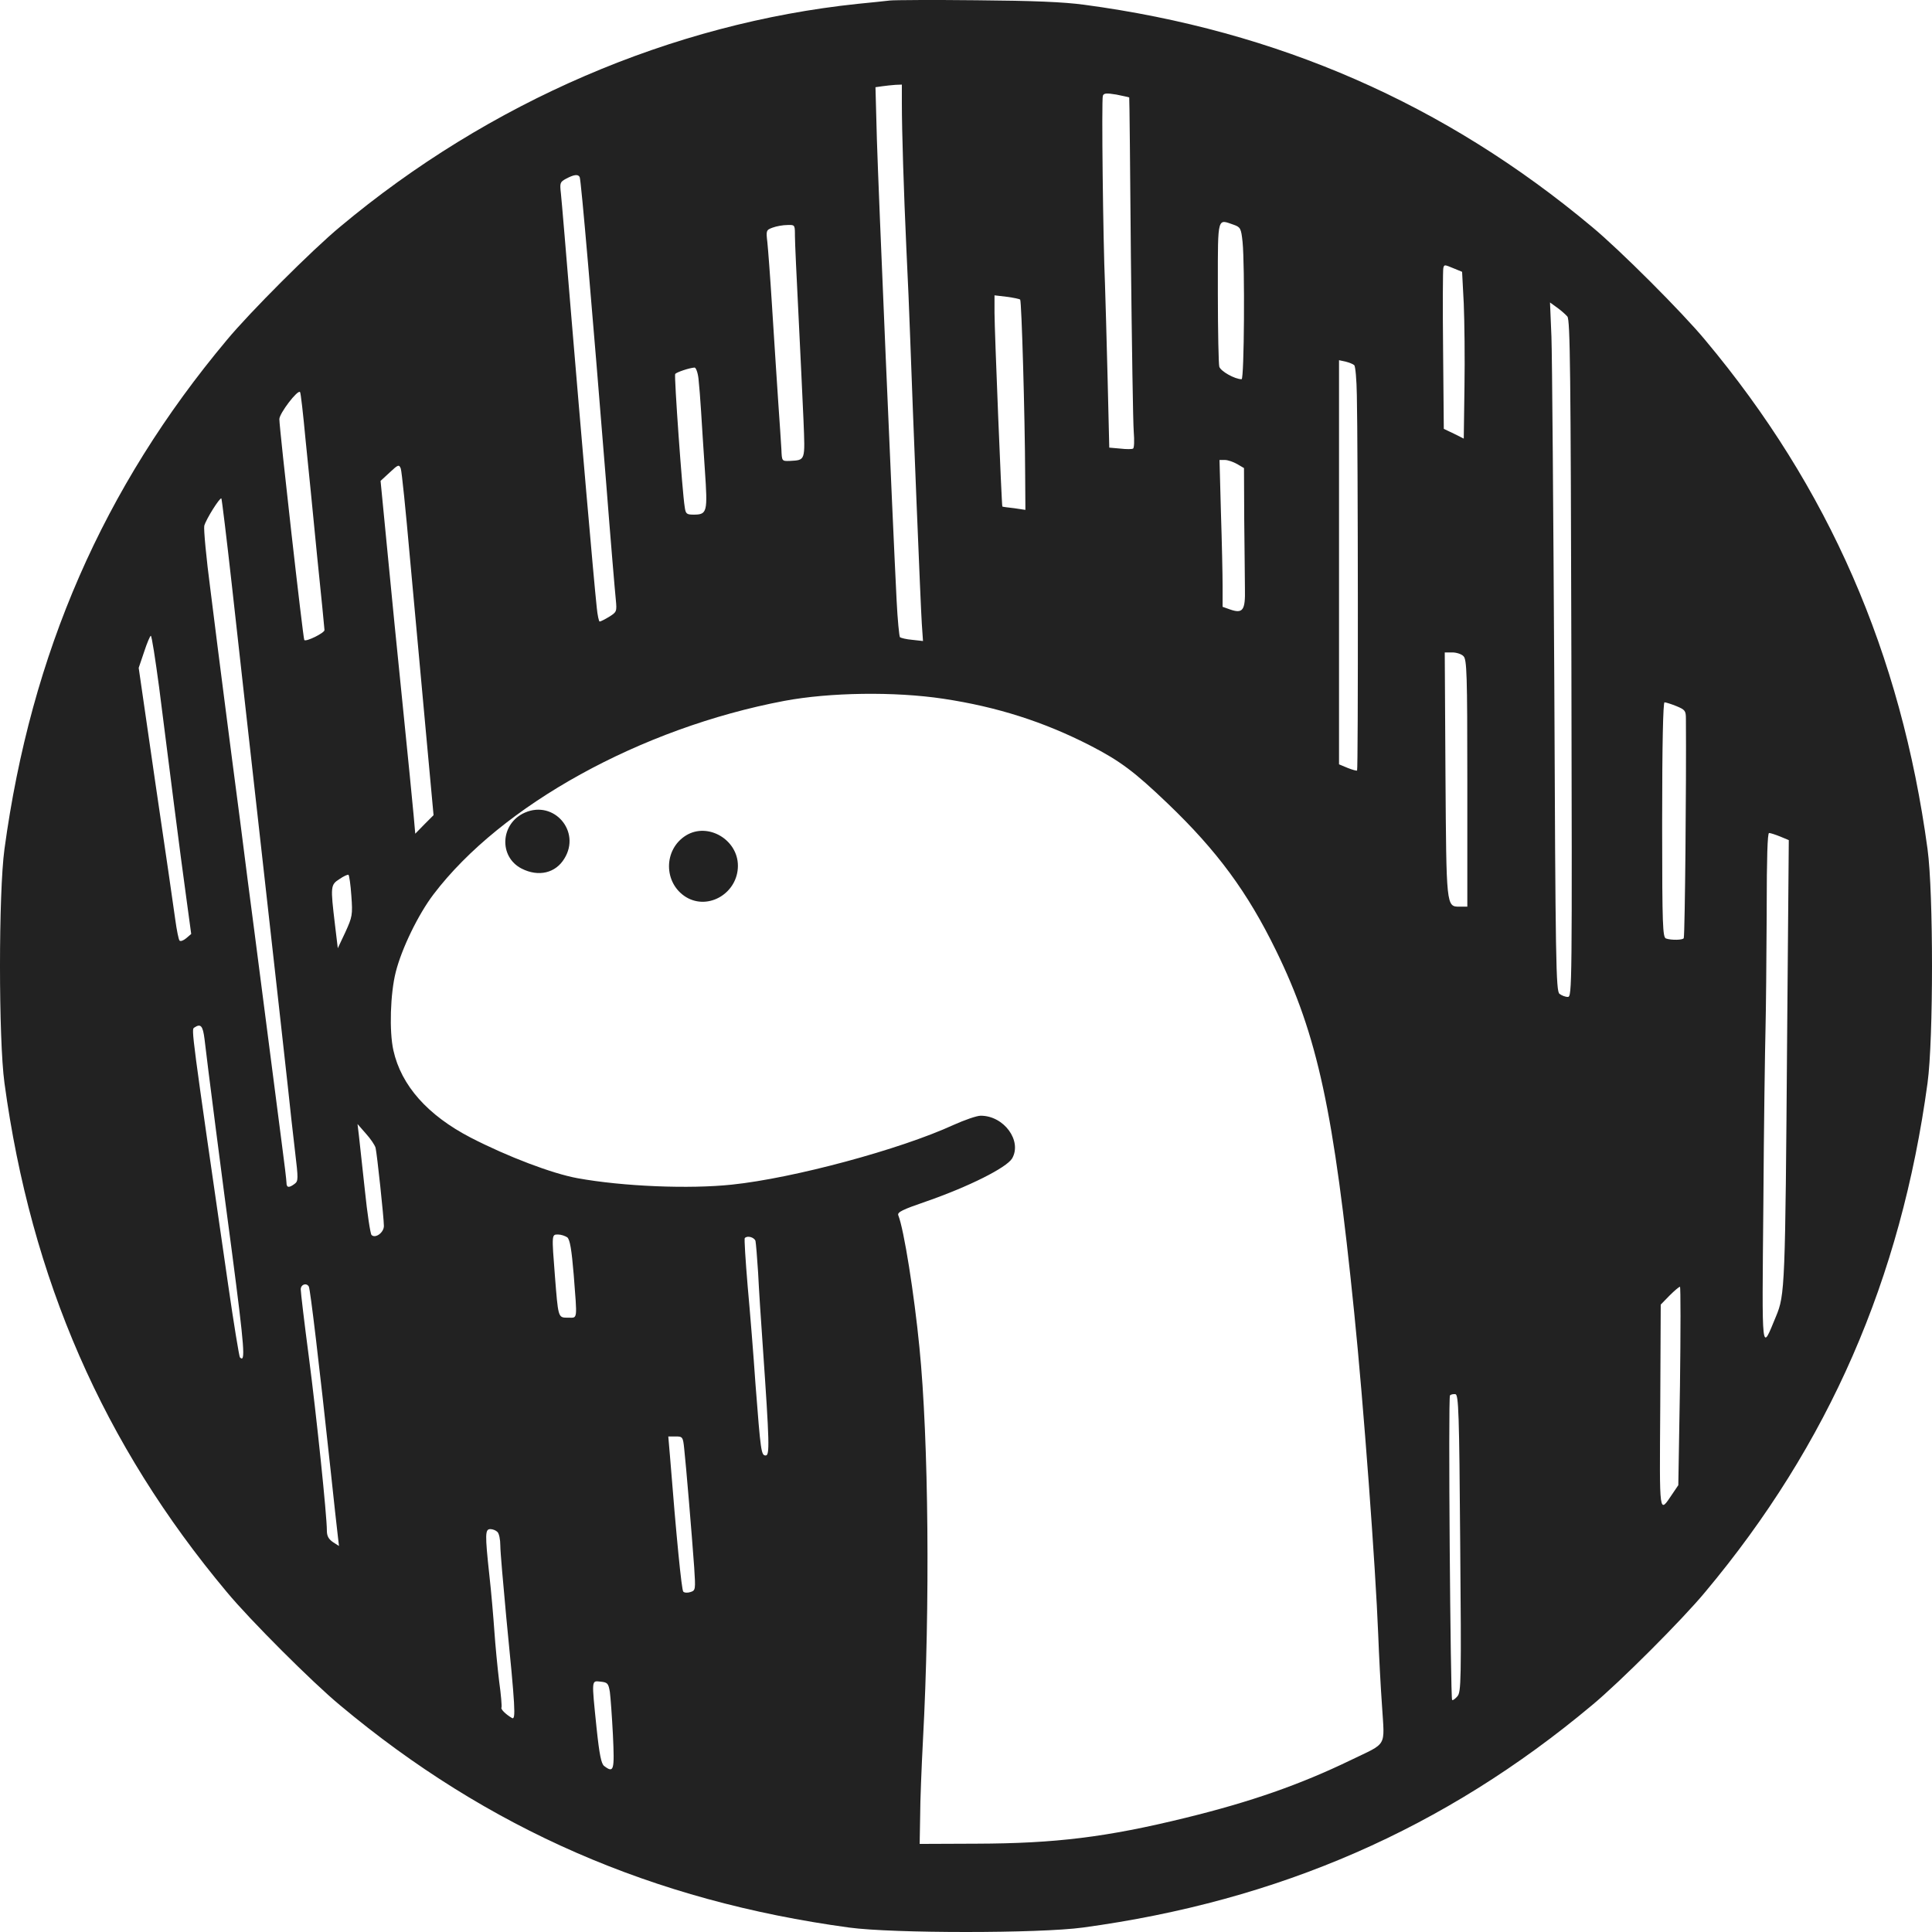
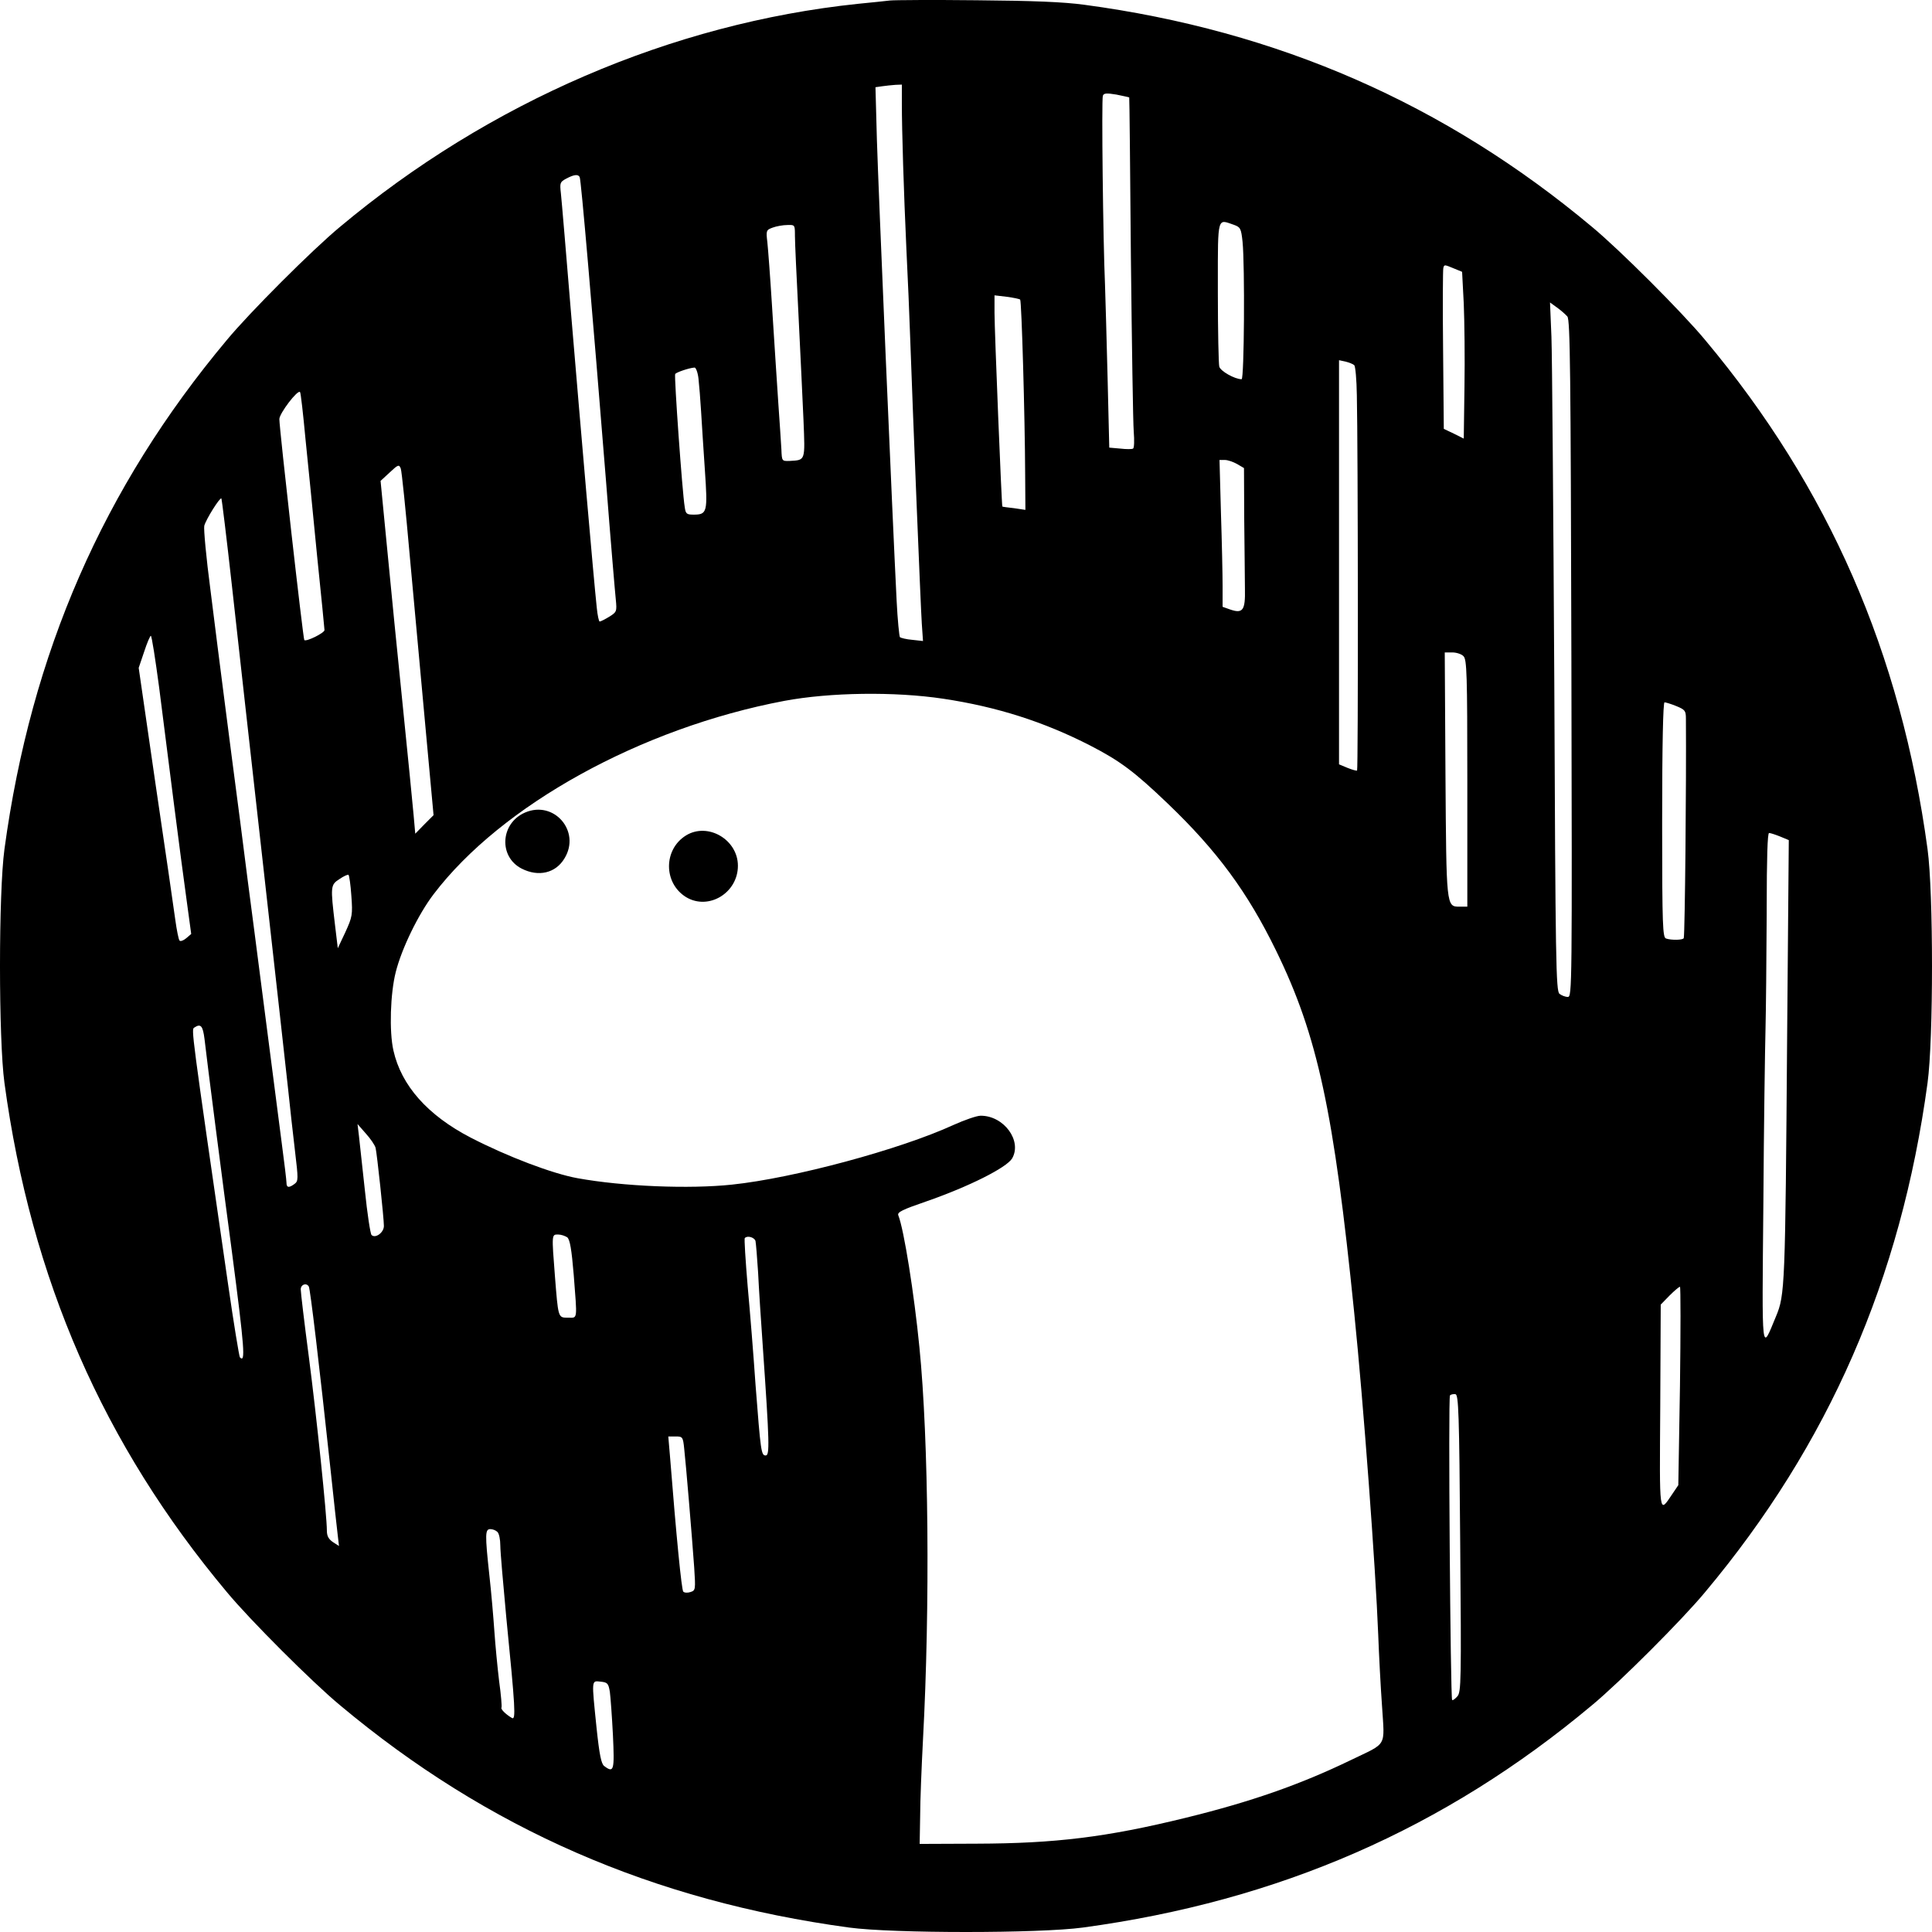
<svg xmlns="http://www.w3.org/2000/svg" width="256px" height="256px" viewBox="0 0 256 256" version="1.1">
  <g stroke="none" stroke-width="1" fill="none" fill-rule="evenodd">
-     <path d="M117.926,0.066 C118.524,0.003 123.718,-0.029 129.417,0.034 C136.878,0.097 140.908,0.255 143.678,0.632 C169.305,4.064 191.469,13.76 210.956,30.067 C214.608,33.09 222.92,41.401 225.942,45.052 C242.313,64.602 251.884,86.545 255.41,112.517 C256.197,118.278 256.197,137.733 255.41,143.494 C251.884,169.466 242.313,191.408 225.942,210.958 C222.92,214.61 214.608,222.921 210.956,225.943 C191.406,242.314 169.462,251.884 143.489,255.41 C137.728,256.197 118.272,256.197 112.511,255.41 C86.538,251.884 64.594,242.314 45.044,225.943 C41.392,222.921 33.08,214.61 30.058,210.958 C13.687,191.408 4.116,169.466 0.59,143.494 C-0.197,137.733 -0.197,118.278 0.59,112.517 C4.116,86.545 13.687,64.602 30.058,45.052 C33.08,41.401 41.392,33.09 45.044,30.067 C64.815,13.508 89.056,3.088 113.675,0.507 C115.407,0.349 117.327,0.129 117.926,0.066 Z M125.009,92.589 C118.524,91.613 109.961,91.739 103.916,92.872 C84.932,96.461 66.42,106.693 57.448,118.498 C55.433,121.142 53.229,125.676 52.442,128.792 C51.718,131.626 51.56,136.663 52.127,139.181 C53.166,143.84 56.661,147.776 62.359,150.735 C67.302,153.285 73.22,155.52 76.526,156.118 C82.602,157.22 91.354,157.566 96.99,156.968 C105.144,156.118 119.279,152.309 126.331,149.066 C127.811,148.405 129.417,147.838 129.952,147.838 C133.037,147.838 135.461,151.175 134.108,153.505 C133.352,154.733 128.409,157.22 122.711,159.203 C119.594,160.274 118.87,160.62 119.027,161.029 C119.783,162.918 121.137,171.481 121.829,178.533 C123.057,190.81 123.246,212.942 122.302,230.477 C122.113,234.097 121.924,238.725 121.924,240.708 L121.924,240.708 L121.861,244.328 L129.417,244.297 C139.806,244.265 146.606,243.447 157.121,240.865 C165.716,238.756 172.233,236.49 179.002,233.215 C183.881,230.854 183.472,231.61 183.126,226.069 C182.937,223.456 182.717,219.206 182.622,216.625 C182.276,207.716 180.67,185.962 179.442,173.968 C176.735,147.209 174.594,137.229 169.085,125.959 C165.307,118.215 161.277,112.737 154.729,106.472 C150.321,102.254 148.432,100.837 144.465,98.791 C138.326,95.643 132.124,93.659 125.009,92.589 Z M79.58,222.827 C78.352,222.701 78.384,222.449 79.045,228.934 C79.422,232.523 79.674,233.719 80.052,234.003 C81.343,234.978 81.437,234.632 81.217,229.91 C81.091,227.454 80.902,224.873 80.808,224.18 C80.619,223.047 80.493,222.921 79.58,222.827 Z M64.972,202.616 C64.279,202.616 64.248,203.245 64.846,208.755 C65.098,210.99 65.381,214.327 65.507,216.153 C65.633,217.979 65.916,220.938 66.137,222.764 C66.389,224.558 66.515,226.132 66.452,226.258 C66.294,226.447 67.018,227.171 67.837,227.643 C68.372,227.958 68.278,226.321 67.081,214.264 C66.672,209.856 66.294,205.606 66.294,204.788 C66.294,204.001 66.137,203.214 65.916,202.994 C65.696,202.773 65.287,202.616 64.972,202.616 Z M192.854,184.734 C192.571,184.703 192.256,184.766 192.13,184.892 C191.878,185.112 192.193,224.999 192.413,225.251 C192.508,225.345 192.791,225.125 193.106,224.779 C193.61,224.212 193.641,222.795 193.484,204.505 C193.358,187.064 193.263,184.829 192.854,184.734 Z M89.634,190.338 L88.552,190.338 L88.773,192.92 C89.623,203.686 90.315,210.675 90.536,210.895 C90.662,211.053 91.103,211.084 91.48,210.958 C92.173,210.738 92.173,210.643 91.984,207.684 C91.669,203.277 90.882,193.927 90.662,191.975 C90.504,190.401 90.441,190.338 89.528,190.338 Z M40.919,170.473 C40.605,169.938 39.849,170.19 39.849,170.851 C39.849,171.229 40.321,175.227 40.919,179.76 C41.958,187.757 43.312,200.821 43.312,202.805 C43.312,203.529 43.532,203.938 44.131,204.347 L44.131,204.347 L44.918,204.851 L44.76,203.497 C44.666,202.742 44.225,198.744 43.784,194.588 C42.305,180.831 41.108,170.757 40.919,170.473 Z M222.605,170.505 C222.479,170.505 221.849,171.04 221.22,171.67 L221.22,171.67 L220.055,172.866 L219.992,186.371 C219.897,201.105 219.803,200.601 221.597,197.957 L221.597,197.957 L222.385,196.792 L222.605,183.633 C222.699,176.423 222.699,170.505 222.605,170.505 Z M100.106,164.429 C99.949,163.957 99.036,163.674 98.69,164.051 C98.595,164.114 98.784,166.979 99.068,170.411 C99.382,173.842 99.855,179.697 100.106,183.412 C100.799,192.384 100.862,192.857 101.46,192.857 C101.995,192.857 101.964,191.251 101.082,178.533 C100.831,175.07 100.547,170.599 100.453,168.616 C100.327,166.633 100.169,164.744 100.106,164.429 Z M27.099,137.67 C26.878,135.907 26.595,135.592 25.745,136.159 C25.336,136.411 25.304,136.19 30.215,170.127 C30.971,175.385 31.695,179.76 31.789,179.855 C32.545,180.642 32.419,178.784 30.719,165.783 C29.586,157.377 27.382,140.252 27.099,137.67 Z M234.411,110.376 C234.199,110.376 234.104,113.689 234.096,120.315 L234.096,121.142 C234.065,127.092 234.002,133.924 233.939,136.348 C233.876,138.772 233.718,149.192 233.655,159.487 C233.466,180.075 233.372,179.131 235.324,174.44 C236.52,171.575 236.552,170.599 236.804,137.387 L236.804,137.387 L237.024,111.32 L235.891,110.848 C235.261,110.596 234.6,110.376 234.411,110.376 Z M73.945,163.579 C73.095,163.579 73.095,163.516 73.535,169.151 C73.952,174.384 73.947,174.591 75.059,174.597 L75.333,174.598 C76.555,174.612 76.486,174.962 76.022,168.931 C75.739,165.531 75.519,164.272 75.172,163.957 C74.889,163.768 74.354,163.579 73.945,163.579 Z M47.373,148.94 L47.562,150.514 C47.65,151.306 47.956,154.171 48.278,157.078 L48.349,157.724 C48.664,160.809 49.073,163.485 49.231,163.642 C49.734,164.146 50.868,163.327 50.868,162.446 C50.868,161.407 49.955,152.875 49.766,152.088 C49.672,151.742 49.105,150.892 48.475,150.2 L48.475,150.2 L47.373,148.94 Z M29.334,66.05 C29.145,65.861 27.287,68.821 27.067,69.671 C26.973,70.08 27.319,73.889 27.886,78.171 C28.421,82.484 29.271,89.158 29.775,93.061 C30.278,96.965 31.191,104.048 31.821,108.802 C32.419,113.555 33.269,120.135 33.71,123.441 C35.819,139.842 36.764,147.146 37.33,151.459 C37.677,154.04 37.96,156.433 37.96,156.716 C37.96,157.377 38.275,157.44 39.03,156.874 C39.534,156.496 39.534,156.244 39.093,152.561 C38.842,150.388 38.401,146.579 38.149,144.061 C37.866,141.542 36.386,128.1 34.812,114.154 C33.238,100.207 31.412,83.711 30.719,77.51 C30.026,71.276 29.397,66.145 29.334,66.05 Z M205.384,40.078 L205.573,44.612 C205.667,47.099 205.825,67.624 205.951,90.228 C206.108,127.533 206.171,131.342 206.643,131.689 C206.927,131.909 207.399,132.098 207.745,132.098 C208.312,132.098 208.312,130.965 208.217,87.3 C208.123,49.271 208.06,42.377 207.682,41.936 C207.43,41.652 206.832,41.117 206.297,40.739 L206.297,40.739 L205.384,40.078 Z M46.177,115.917 C46.083,115.854 45.516,116.105 44.981,116.483 C43.784,117.239 43.784,117.459 44.382,122.496 L44.382,122.496 L44.76,125.644 L45.768,123.504 C46.681,121.489 46.744,121.237 46.555,118.687 C46.46,117.239 46.271,115.98 46.177,115.917 Z M19.984,84.246 C19.889,84.246 19.48,85.191 19.102,86.356 L19.102,86.356 L18.378,88.496 L20.613,103.922 C21.872,112.391 23.037,120.481 23.226,121.867 C23.415,123.252 23.667,124.511 23.793,124.637 C23.919,124.763 24.297,124.637 24.674,124.322 L24.674,124.322 L25.336,123.755 L24.737,119.348 C24.391,116.924 23.635,111.1 23.037,106.441 C22.439,101.75 21.558,94.856 21.085,91.078 C20.582,87.332 20.109,84.246 19.984,84.246 Z M220.559,93.061 C220.37,93.061 220.244,98.665 220.244,108.613 L220.244,109.947 C220.248,122.607 220.321,124.201 220.747,124.354 C221.44,124.605 223.077,124.574 223.109,124.291 C223.266,123.472 223.455,103.828 223.392,95.233 C223.392,94.163 223.266,94.037 222.133,93.565 C221.44,93.282 220.716,93.061 220.559,93.061 Z M192.445,86.45 L191.437,86.45 L191.532,102.726 C191.654,120.071 191.628,120.147 193.379,120.136 L194.428,120.135 L194.428,103.33 C194.427,89.304 194.36,87.39 193.924,86.954 C193.673,86.671 192.98,86.45 192.445,86.45 L192.445,86.45 Z M90.914,110.691 C93.81,108.928 97.777,111.257 97.777,114.72 C97.777,118.309 93.904,120.67 90.914,118.876 C87.891,117.018 87.891,112.548 90.914,110.691 Z M69.568,107.668 C73.409,106 76.998,110.156 74.795,113.744 C73.63,115.696 71.363,116.231 69.128,115.098 C66.042,113.524 66.294,109.085 69.568,107.668 Z M53.103,62.084 C52.883,61.517 52.757,61.549 51.655,62.587 L51.655,62.587 L50.427,63.721 L51.309,72.787 C51.781,77.793 52.725,87.206 53.386,93.691 C54.048,100.176 54.677,106.598 54.803,107.983 L54.803,107.983 L55.024,110.47 L56.22,109.243 L57.448,108.015 L56.377,96.367 C55.779,89.945 54.866,79.745 54.299,73.7 C53.764,67.624 53.229,62.399 53.103,62.084 Z M177.428,47.728 L177.428,101.278 L178.561,101.75 C179.191,102.002 179.757,102.159 179.82,102.096 C179.978,101.97 179.946,59.313 179.789,52.356 C179.757,50.31 179.6,48.515 179.442,48.389 C179.285,48.232 178.781,48.043 178.309,47.917 L178.309,47.917 L177.428,47.728 Z M119.5,11.21 L118.65,11.242 C118.146,11.273 117.359,11.368 116.887,11.43 L116.887,11.43 L116.005,11.556 L116.194,18.545 C116.383,24.904 118.24,68.38 118.807,79.587 C118.933,82.137 119.153,84.309 119.248,84.435 C119.374,84.53 120.098,84.719 120.885,84.782 L120.885,84.782 L122.302,84.939 L122.144,82.641 C121.987,80.343 120.948,54.56 120.602,44.738 C120.507,41.967 120.287,36.647 120.098,32.932 C119.752,25.345 119.5,17.349 119.5,13.666 L119.5,13.666 L119.5,11.21 Z M39.755,51.947 C39.44,51.6 37.016,54.78 37.016,55.536 C37.016,56.795 40.164,84.656 40.321,84.813 C40.573,85.065 42.997,83.869 42.997,83.491 C42.997,83.302 42.556,78.895 42.021,73.7 C41.518,68.506 40.825,61.517 40.479,58.18 C40.164,54.812 39.849,52.01 39.755,51.947 Z M76.809,23.456 C76.589,23.047 76.022,23.141 75.015,23.677 C74.196,24.117 74.165,24.243 74.322,25.629 C74.417,26.447 75.046,33.971 75.739,42.377 C76.935,56.669 78.635,76.439 79.076,80.532 C79.171,81.539 79.36,82.358 79.454,82.358 C79.58,82.358 80.147,82.074 80.713,81.728 C81.721,81.098 81.752,81.035 81.595,79.43 C81.5,78.548 80.902,71.497 80.304,63.784 C78.478,41.086 76.998,23.74 76.809,23.456 Z M162.316,60.95 L161.592,60.95 L161.781,67.939 C161.907,71.811 162.001,76.187 162.001,77.698 L162.001,77.698 L162.001,80.406 L162.977,80.752 C164.677,81.35 165.023,80.878 164.96,78.045 C164.96,76.691 164.897,72.535 164.866,68.821 L164.866,68.821 L164.835,62.021 L163.922,61.486 C163.418,61.202 162.694,60.95 162.316,60.95 L162.316,60.95 Z M92.015,48.704 C91.26,48.767 89.623,49.334 89.465,49.554 C89.308,49.806 90.41,65.295 90.725,67.152 C90.851,68.097 90.977,68.191 91.921,68.191 C93.716,68.191 93.779,67.845 93.401,62.304 C93.212,59.565 92.991,56.039 92.897,54.497 C92.803,52.923 92.645,51.002 92.551,50.152 C92.456,49.334 92.204,48.673 92.015,48.704 Z M131.778,39.134 L131.778,41.464 C131.778,43.73 132.722,67.058 132.817,67.121 C132.848,67.152 133.541,67.247 134.391,67.341 L134.391,67.341 L135.871,67.561 L135.839,62.902 C135.808,55.158 135.367,39.889 135.178,39.701 C135.084,39.606 134.297,39.449 133.384,39.323 L133.384,39.323 L131.778,39.134 Z M105.332,30.936 C105.326,29.784 105.252,29.787 104.325,29.816 C103.758,29.816 102.877,29.973 102.373,30.162 C101.523,30.477 101.492,30.54 101.681,32.114 C101.77,32.946 102.056,36.671 102.299,40.583 L102.342,41.275 C102.594,45.43 102.971,50.876 103.129,53.395 C103.318,55.913 103.475,58.652 103.538,59.534 C103.601,61.108 103.601,61.108 104.64,61.076 C106.749,60.95 106.686,61.139 106.466,55.662 C106.34,52.954 106.057,46.689 105.805,41.747 C105.553,36.804 105.333,32.114 105.333,31.264 Z M147.928,12.532 C146.606,12.312 146.26,12.343 146.134,12.69 C145.945,13.162 146.165,32.082 146.417,37.654 C146.48,39.48 146.638,45.084 146.764,50.152 L146.764,50.152 L146.984,59.313 L148.432,59.439 C149.219,59.534 150.006,59.534 150.132,59.439 C150.29,59.376 150.321,58.369 150.227,57.204 C150.132,56.071 149.975,45.651 149.849,34.034 C149.754,22.449 149.66,12.942 149.628,12.91 C149.597,12.879 148.841,12.721 147.928,12.532 Z M192.665,35.577 C191.374,35.041 191.374,35.041 191.248,35.514 C191.185,35.734 191.154,40.614 191.217,46.375 L191.217,46.375 L191.311,56.826 L192.634,57.456 L193.956,58.117 L194.05,51.254 C194.113,47.508 194.05,42.534 193.956,40.236 L193.956,40.236 L193.735,36.017 Z M163.481,29.784 C161.327,29.056 161.365,28.474 161.371,37.582 L161.372,38.999 C161.376,43.927 161.468,48.209 161.56,48.578 C161.718,49.176 163.607,50.247 164.52,50.247 C164.866,50.247 164.96,35.199 164.646,32.051 C164.457,30.256 164.362,30.099 163.481,29.784 Z" fill="#222222" fill-rule="nonzero" />
+     <path d="M117.926,0.066 C118.524,0.003 123.718,-0.029 129.417,0.034 C136.878,0.097 140.908,0.255 143.678,0.632 C169.305,4.064 191.469,13.76 210.956,30.067 C214.608,33.09 222.92,41.401 225.942,45.052 C242.313,64.602 251.884,86.545 255.41,112.517 C256.197,118.278 256.197,137.733 255.41,143.494 C251.884,169.466 242.313,191.408 225.942,210.958 C222.92,214.61 214.608,222.921 210.956,225.943 C191.406,242.314 169.462,251.884 143.489,255.41 C137.728,256.197 118.272,256.197 112.511,255.41 C86.538,251.884 64.594,242.314 45.044,225.943 C41.392,222.921 33.08,214.61 30.058,210.958 C13.687,191.408 4.116,169.466 0.59,143.494 C-0.197,137.733 -0.197,118.278 0.59,112.517 C4.116,86.545 13.687,64.602 30.058,45.052 C33.08,41.401 41.392,33.09 45.044,30.067 C64.815,13.508 89.056,3.088 113.675,0.507 C115.407,0.349 117.327,0.129 117.926,0.066 Z M125.009,92.589 C118.524,91.613 109.961,91.739 103.916,92.872 C84.932,96.461 66.42,106.693 57.448,118.498 C55.433,121.142 53.229,125.676 52.442,128.792 C51.718,131.626 51.56,136.663 52.127,139.181 C53.166,143.84 56.661,147.776 62.359,150.735 C67.302,153.285 73.22,155.52 76.526,156.118 C82.602,157.22 91.354,157.566 96.99,156.968 C105.144,156.118 119.279,152.309 126.331,149.066 C127.811,148.405 129.417,147.838 129.952,147.838 C133.037,147.838 135.461,151.175 134.108,153.505 C133.352,154.733 128.409,157.22 122.711,159.203 C119.594,160.274 118.87,160.62 119.027,161.029 C119.783,162.918 121.137,171.481 121.829,178.533 C123.057,190.81 123.246,212.942 122.302,230.477 C122.113,234.097 121.924,238.725 121.924,240.708 L121.924,240.708 L121.861,244.328 L129.417,244.297 C139.806,244.265 146.606,243.447 157.121,240.865 C165.716,238.756 172.233,236.49 179.002,233.215 C183.881,230.854 183.472,231.61 183.126,226.069 C182.937,223.456 182.717,219.206 182.622,216.625 C182.276,207.716 180.67,185.962 179.442,173.968 C176.735,147.209 174.594,137.229 169.085,125.959 C165.307,118.215 161.277,112.737 154.729,106.472 C150.321,102.254 148.432,100.837 144.465,98.791 C138.326,95.643 132.124,93.659 125.009,92.589 Z M79.58,222.827 C78.352,222.701 78.384,222.449 79.045,228.934 C79.422,232.523 79.674,233.719 80.052,234.003 C81.343,234.978 81.437,234.632 81.217,229.91 C81.091,227.454 80.902,224.873 80.808,224.18 C80.619,223.047 80.493,222.921 79.58,222.827 Z M64.972,202.616 C64.279,202.616 64.248,203.245 64.846,208.755 C65.098,210.99 65.381,214.327 65.507,216.153 C65.633,217.979 65.916,220.938 66.137,222.764 C66.389,224.558 66.515,226.132 66.452,226.258 C66.294,226.447 67.018,227.171 67.837,227.643 C68.372,227.958 68.278,226.321 67.081,214.264 C66.672,209.856 66.294,205.606 66.294,204.788 C66.294,204.001 66.137,203.214 65.916,202.994 C65.696,202.773 65.287,202.616 64.972,202.616 Z M192.854,184.734 C192.571,184.703 192.256,184.766 192.13,184.892 C191.878,185.112 192.193,224.999 192.413,225.251 C192.508,225.345 192.791,225.125 193.106,224.779 C193.61,224.212 193.641,222.795 193.484,204.505 C193.358,187.064 193.263,184.829 192.854,184.734 Z M89.634,190.338 L88.552,190.338 L88.773,192.92 C89.623,203.686 90.315,210.675 90.536,210.895 C90.662,211.053 91.103,211.084 91.48,210.958 C92.173,210.738 92.173,210.643 91.984,207.684 C91.669,203.277 90.882,193.927 90.662,191.975 C90.504,190.401 90.441,190.338 89.528,190.338 Z M40.919,170.473 C40.605,169.938 39.849,170.19 39.849,170.851 C39.849,171.229 40.321,175.227 40.919,179.76 C41.958,187.757 43.312,200.821 43.312,202.805 C43.312,203.529 43.532,203.938 44.131,204.347 L44.131,204.347 L44.918,204.851 L44.76,203.497 C44.666,202.742 44.225,198.744 43.784,194.588 C42.305,180.831 41.108,170.757 40.919,170.473 Z M222.605,170.505 C222.479,170.505 221.849,171.04 221.22,171.67 L221.22,171.67 L220.055,172.866 L219.992,186.371 C219.897,201.105 219.803,200.601 221.597,197.957 L221.597,197.957 L222.385,196.792 L222.605,183.633 C222.699,176.423 222.699,170.505 222.605,170.505 Z M100.106,164.429 C99.949,163.957 99.036,163.674 98.69,164.051 C98.595,164.114 98.784,166.979 99.068,170.411 C99.382,173.842 99.855,179.697 100.106,183.412 C100.799,192.384 100.862,192.857 101.46,192.857 C101.995,192.857 101.964,191.251 101.082,178.533 C100.831,175.07 100.547,170.599 100.453,168.616 C100.327,166.633 100.169,164.744 100.106,164.429 Z M27.099,137.67 C26.878,135.907 26.595,135.592 25.745,136.159 C25.336,136.411 25.304,136.19 30.215,170.127 C30.971,175.385 31.695,179.76 31.789,179.855 C32.545,180.642 32.419,178.784 30.719,165.783 C29.586,157.377 27.382,140.252 27.099,137.67 Z M234.411,110.376 C234.199,110.376 234.104,113.689 234.096,120.315 L234.096,121.142 C234.065,127.092 234.002,133.924 233.939,136.348 C233.876,138.772 233.718,149.192 233.655,159.487 C233.466,180.075 233.372,179.131 235.324,174.44 C236.52,171.575 236.552,170.599 236.804,137.387 L236.804,137.387 L237.024,111.32 L235.891,110.848 C235.261,110.596 234.6,110.376 234.411,110.376 Z M73.945,163.579 C73.095,163.579 73.095,163.516 73.535,169.151 C73.952,174.384 73.947,174.591 75.059,174.597 L75.333,174.598 C76.555,174.612 76.486,174.962 76.022,168.931 C75.739,165.531 75.519,164.272 75.172,163.957 C74.889,163.768 74.354,163.579 73.945,163.579 Z M47.373,148.94 L47.562,150.514 C47.65,151.306 47.956,154.171 48.278,157.078 L48.349,157.724 C48.664,160.809 49.073,163.485 49.231,163.642 C49.734,164.146 50.868,163.327 50.868,162.446 C50.868,161.407 49.955,152.875 49.766,152.088 C49.672,151.742 49.105,150.892 48.475,150.2 L48.475,150.2 L47.373,148.94 Z M29.334,66.05 C29.145,65.861 27.287,68.821 27.067,69.671 C26.973,70.08 27.319,73.889 27.886,78.171 C28.421,82.484 29.271,89.158 29.775,93.061 C30.278,96.965 31.191,104.048 31.821,108.802 C32.419,113.555 33.269,120.135 33.71,123.441 C35.819,139.842 36.764,147.146 37.33,151.459 C37.677,154.04 37.96,156.433 37.96,156.716 C37.96,157.377 38.275,157.44 39.03,156.874 C39.534,156.496 39.534,156.244 39.093,152.561 C38.842,150.388 38.401,146.579 38.149,144.061 C37.866,141.542 36.386,128.1 34.812,114.154 C33.238,100.207 31.412,83.711 30.719,77.51 C30.026,71.276 29.397,66.145 29.334,66.05 Z M205.384,40.078 L205.573,44.612 C205.667,47.099 205.825,67.624 205.951,90.228 C206.108,127.533 206.171,131.342 206.643,131.689 C206.927,131.909 207.399,132.098 207.745,132.098 C208.312,132.098 208.312,130.965 208.217,87.3 C208.123,49.271 208.06,42.377 207.682,41.936 C207.43,41.652 206.832,41.117 206.297,40.739 L206.297,40.739 L205.384,40.078 Z M46.177,115.917 C46.083,115.854 45.516,116.105 44.981,116.483 C43.784,117.239 43.784,117.459 44.382,122.496 L44.382,122.496 L44.76,125.644 L45.768,123.504 C46.681,121.489 46.744,121.237 46.555,118.687 C46.46,117.239 46.271,115.98 46.177,115.917 Z M19.984,84.246 C19.889,84.246 19.48,85.191 19.102,86.356 L19.102,86.356 L18.378,88.496 L20.613,103.922 C21.872,112.391 23.037,120.481 23.226,121.867 C23.415,123.252 23.667,124.511 23.793,124.637 C23.919,124.763 24.297,124.637 24.674,124.322 L24.674,124.322 L25.336,123.755 L24.737,119.348 C24.391,116.924 23.635,111.1 23.037,106.441 C22.439,101.75 21.558,94.856 21.085,91.078 C20.582,87.332 20.109,84.246 19.984,84.246 Z M220.559,93.061 C220.37,93.061 220.244,98.665 220.244,108.613 L220.244,109.947 C220.248,122.607 220.321,124.201 220.747,124.354 C221.44,124.605 223.077,124.574 223.109,124.291 C223.266,123.472 223.455,103.828 223.392,95.233 C223.392,94.163 223.266,94.037 222.133,93.565 C221.44,93.282 220.716,93.061 220.559,93.061 Z M192.445,86.45 L191.437,86.45 L191.532,102.726 C191.654,120.071 191.628,120.147 193.379,120.136 L194.428,120.135 L194.428,103.33 C194.427,89.304 194.36,87.39 193.924,86.954 C193.673,86.671 192.98,86.45 192.445,86.45 L192.445,86.45 Z M90.914,110.691 C93.81,108.928 97.777,111.257 97.777,114.72 C97.777,118.309 93.904,120.67 90.914,118.876 C87.891,117.018 87.891,112.548 90.914,110.691 Z M69.568,107.668 C73.409,106 76.998,110.156 74.795,113.744 C73.63,115.696 71.363,116.231 69.128,115.098 C66.042,113.524 66.294,109.085 69.568,107.668 Z M53.103,62.084 C52.883,61.517 52.757,61.549 51.655,62.587 L51.655,62.587 L50.427,63.721 L51.309,72.787 C51.781,77.793 52.725,87.206 53.386,93.691 C54.048,100.176 54.677,106.598 54.803,107.983 L54.803,107.983 L55.024,110.47 L56.22,109.243 L57.448,108.015 L56.377,96.367 C55.779,89.945 54.866,79.745 54.299,73.7 C53.764,67.624 53.229,62.399 53.103,62.084 Z M177.428,47.728 L177.428,101.278 L178.561,101.75 C179.191,102.002 179.757,102.159 179.82,102.096 C179.978,101.97 179.946,59.313 179.789,52.356 C179.757,50.31 179.6,48.515 179.442,48.389 C179.285,48.232 178.781,48.043 178.309,47.917 L178.309,47.917 L177.428,47.728 Z M119.5,11.21 L118.65,11.242 C118.146,11.273 117.359,11.368 116.887,11.43 L116.887,11.43 L116.005,11.556 L116.194,18.545 C116.383,24.904 118.24,68.38 118.807,79.587 C118.933,82.137 119.153,84.309 119.248,84.435 C119.374,84.53 120.098,84.719 120.885,84.782 L120.885,84.782 L122.302,84.939 L122.144,82.641 C121.987,80.343 120.948,54.56 120.602,44.738 C120.507,41.967 120.287,36.647 120.098,32.932 C119.752,25.345 119.5,17.349 119.5,13.666 L119.5,13.666 L119.5,11.21 Z M39.755,51.947 C39.44,51.6 37.016,54.78 37.016,55.536 C37.016,56.795 40.164,84.656 40.321,84.813 C40.573,85.065 42.997,83.869 42.997,83.491 C42.997,83.302 42.556,78.895 42.021,73.7 C41.518,68.506 40.825,61.517 40.479,58.18 C40.164,54.812 39.849,52.01 39.755,51.947 Z M76.809,23.456 C76.589,23.047 76.022,23.141 75.015,23.677 C74.196,24.117 74.165,24.243 74.322,25.629 C74.417,26.447 75.046,33.971 75.739,42.377 C76.935,56.669 78.635,76.439 79.076,80.532 C79.171,81.539 79.36,82.358 79.454,82.358 C79.58,82.358 80.147,82.074 80.713,81.728 C81.721,81.098 81.752,81.035 81.595,79.43 C81.5,78.548 80.902,71.497 80.304,63.784 C78.478,41.086 76.998,23.74 76.809,23.456 Z M162.316,60.95 L161.592,60.95 L161.781,67.939 C161.907,71.811 162.001,76.187 162.001,77.698 L162.001,77.698 L162.001,80.406 L162.977,80.752 C164.677,81.35 165.023,80.878 164.96,78.045 C164.96,76.691 164.897,72.535 164.866,68.821 L164.866,68.821 L164.835,62.021 L163.922,61.486 C163.418,61.202 162.694,60.95 162.316,60.95 L162.316,60.95 Z M92.015,48.704 C91.26,48.767 89.623,49.334 89.465,49.554 C89.308,49.806 90.41,65.295 90.725,67.152 C90.851,68.097 90.977,68.191 91.921,68.191 C93.716,68.191 93.779,67.845 93.401,62.304 C93.212,59.565 92.991,56.039 92.897,54.497 C92.803,52.923 92.645,51.002 92.551,50.152 C92.456,49.334 92.204,48.673 92.015,48.704 Z M131.778,39.134 L131.778,41.464 C131.778,43.73 132.722,67.058 132.817,67.121 C132.848,67.152 133.541,67.247 134.391,67.341 L134.391,67.341 L135.871,67.561 L135.839,62.902 C135.808,55.158 135.367,39.889 135.178,39.701 C135.084,39.606 134.297,39.449 133.384,39.323 L133.384,39.323 L131.778,39.134 Z M105.332,30.936 C105.326,29.784 105.252,29.787 104.325,29.816 C103.758,29.816 102.877,29.973 102.373,30.162 C101.523,30.477 101.492,30.54 101.681,32.114 C101.77,32.946 102.056,36.671 102.299,40.583 L102.342,41.275 C102.594,45.43 102.971,50.876 103.129,53.395 C103.318,55.913 103.475,58.652 103.538,59.534 C103.601,61.108 103.601,61.108 104.64,61.076 C106.749,60.95 106.686,61.139 106.466,55.662 C106.34,52.954 106.057,46.689 105.805,41.747 C105.553,36.804 105.333,32.114 105.333,31.264 Z M147.928,12.532 C146.606,12.312 146.26,12.343 146.134,12.69 C145.945,13.162 146.165,32.082 146.417,37.654 C146.48,39.48 146.638,45.084 146.764,50.152 L146.764,50.152 L146.984,59.313 L148.432,59.439 C149.219,59.534 150.006,59.534 150.132,59.439 C150.29,59.376 150.321,58.369 150.227,57.204 C150.132,56.071 149.975,45.651 149.849,34.034 C149.754,22.449 149.66,12.942 149.628,12.91 C149.597,12.879 148.841,12.721 147.928,12.532 Z M192.665,35.577 C191.374,35.041 191.374,35.041 191.248,35.514 C191.185,35.734 191.154,40.614 191.217,46.375 L191.217,46.375 L191.311,56.826 L192.634,57.456 L193.956,58.117 L194.05,51.254 C194.113,47.508 194.05,42.534 193.956,40.236 L193.956,40.236 L193.735,36.017 Z M163.481,29.784 C161.327,29.056 161.365,28.474 161.371,37.582 L161.372,38.999 C161.376,43.927 161.468,48.209 161.56,48.578 C161.718,49.176 163.607,50.247 164.52,50.247 C164.866,50.247 164.96,35.199 164.646,32.051 C164.457,30.256 164.362,30.099 163.481,29.784 Z" fill="#000000" fill-rule="nonzero" />
  </g>
</svg>
